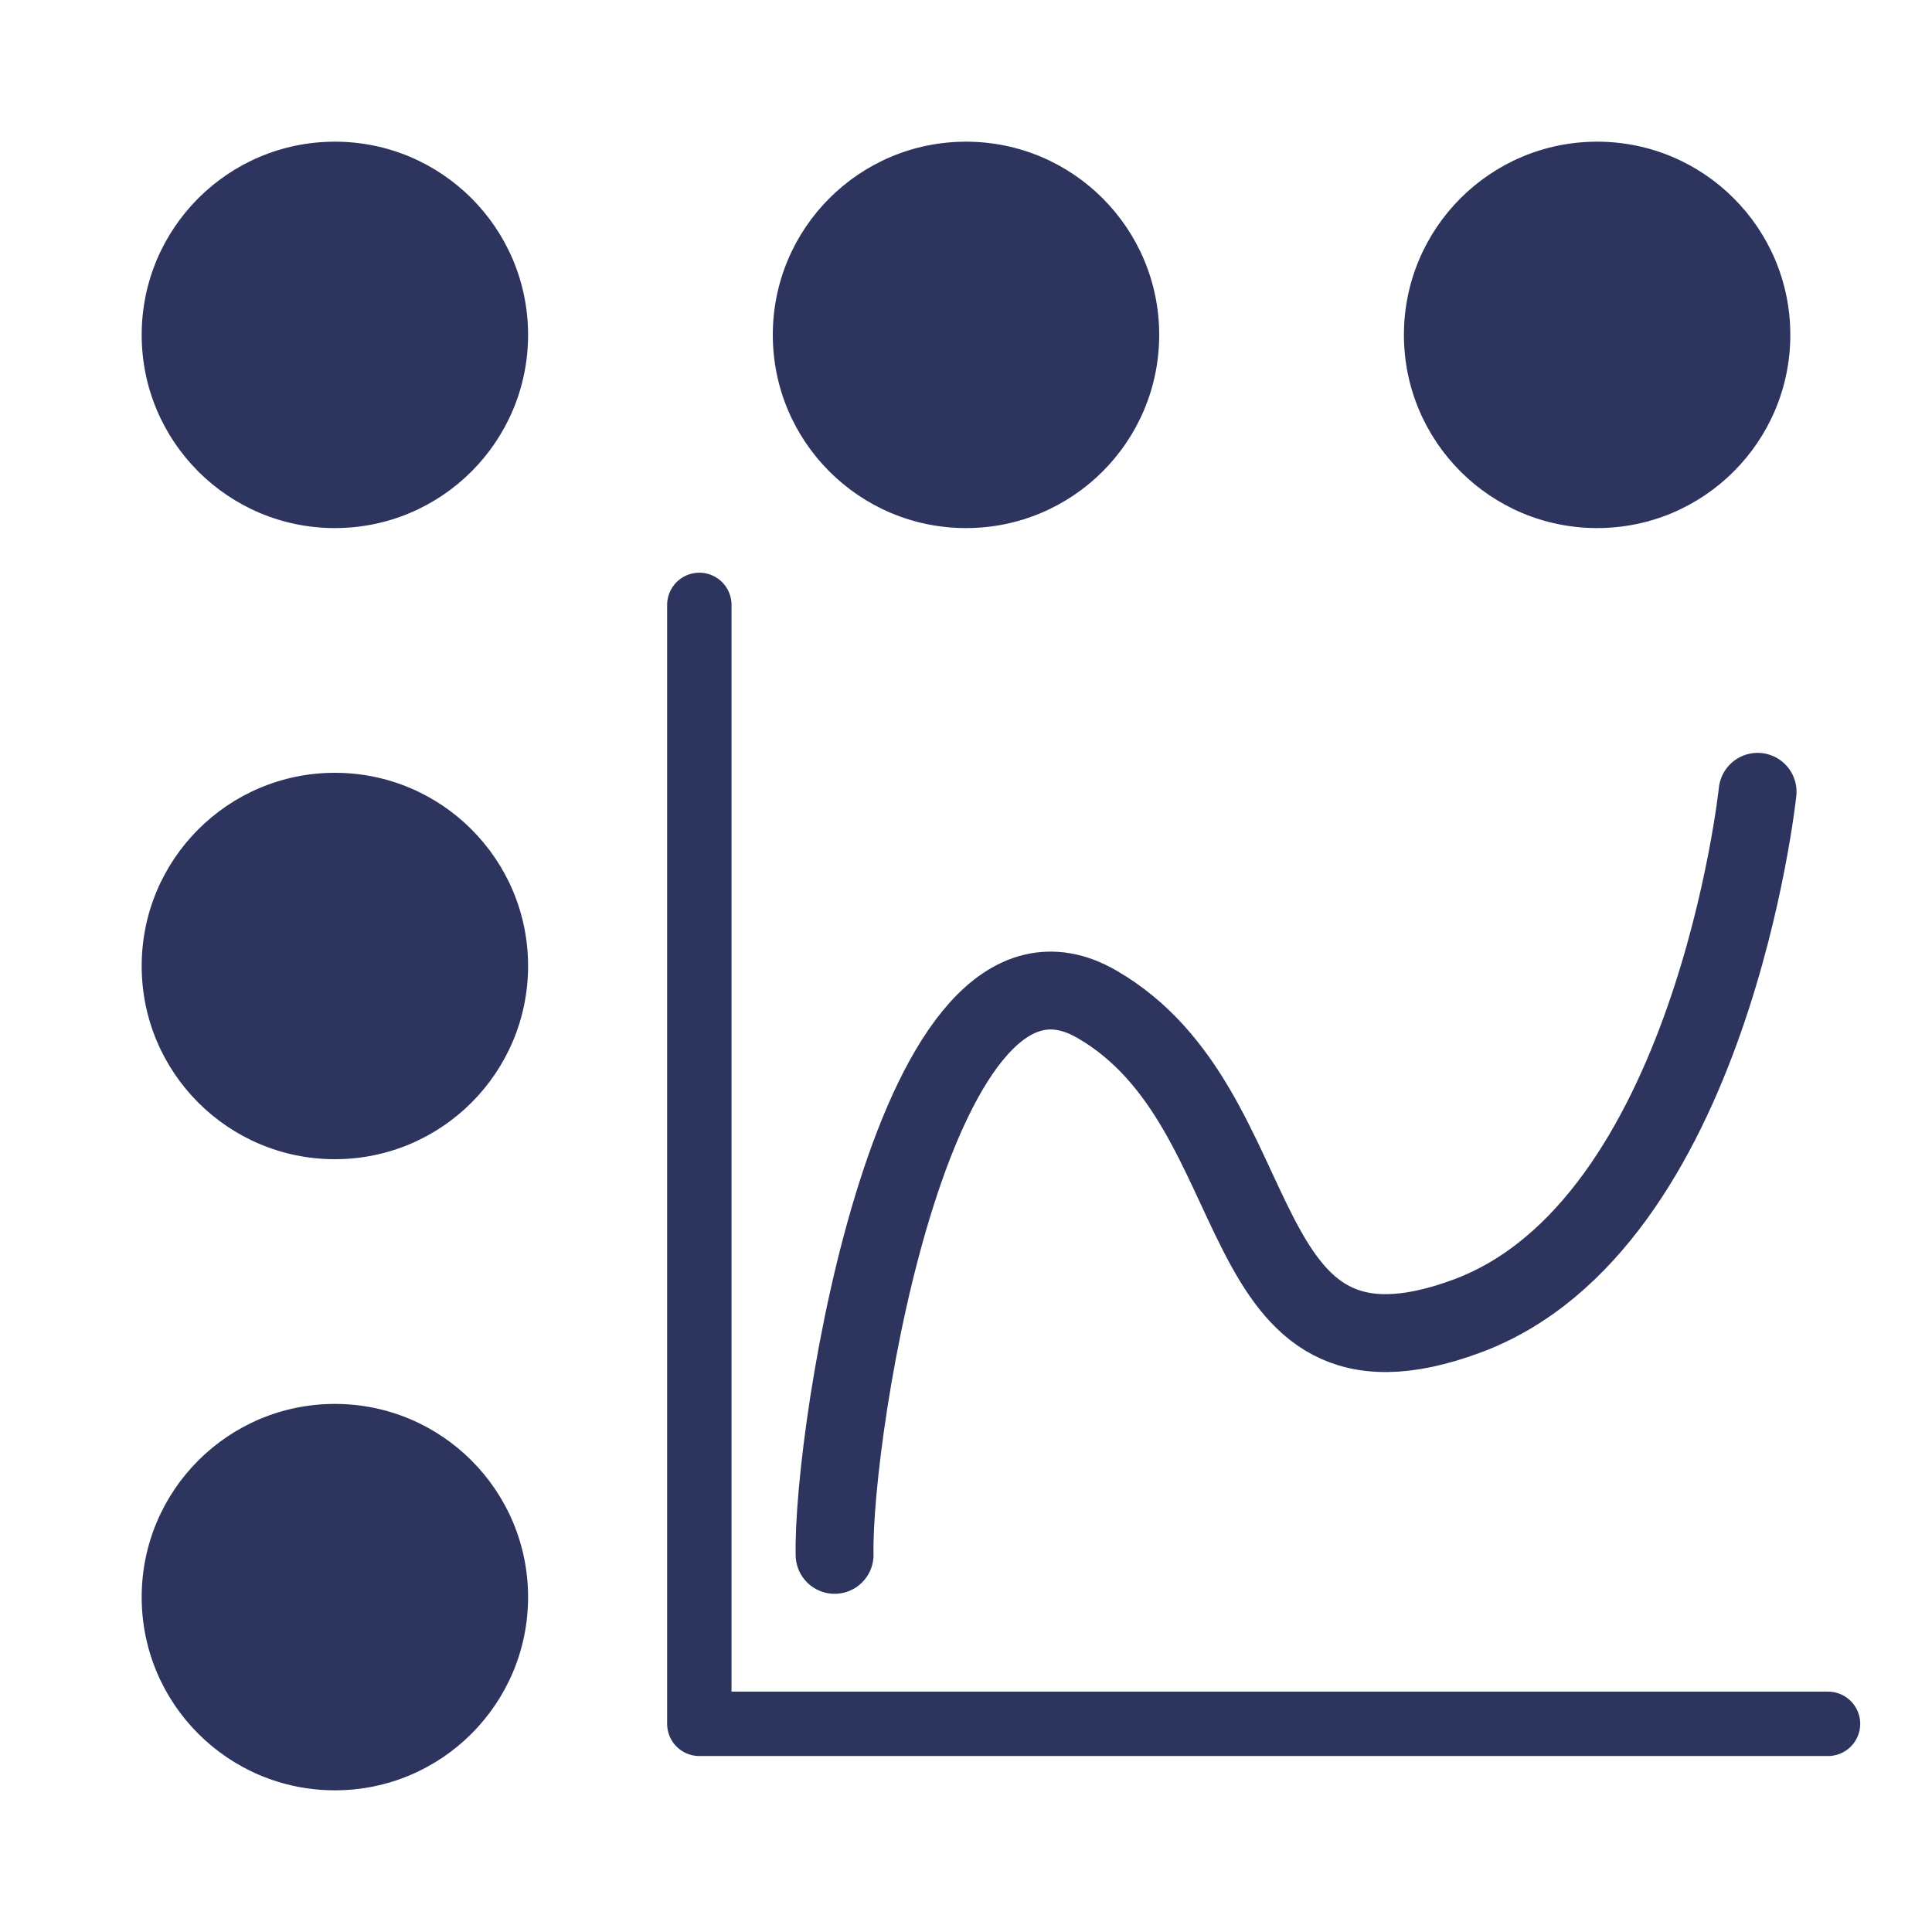
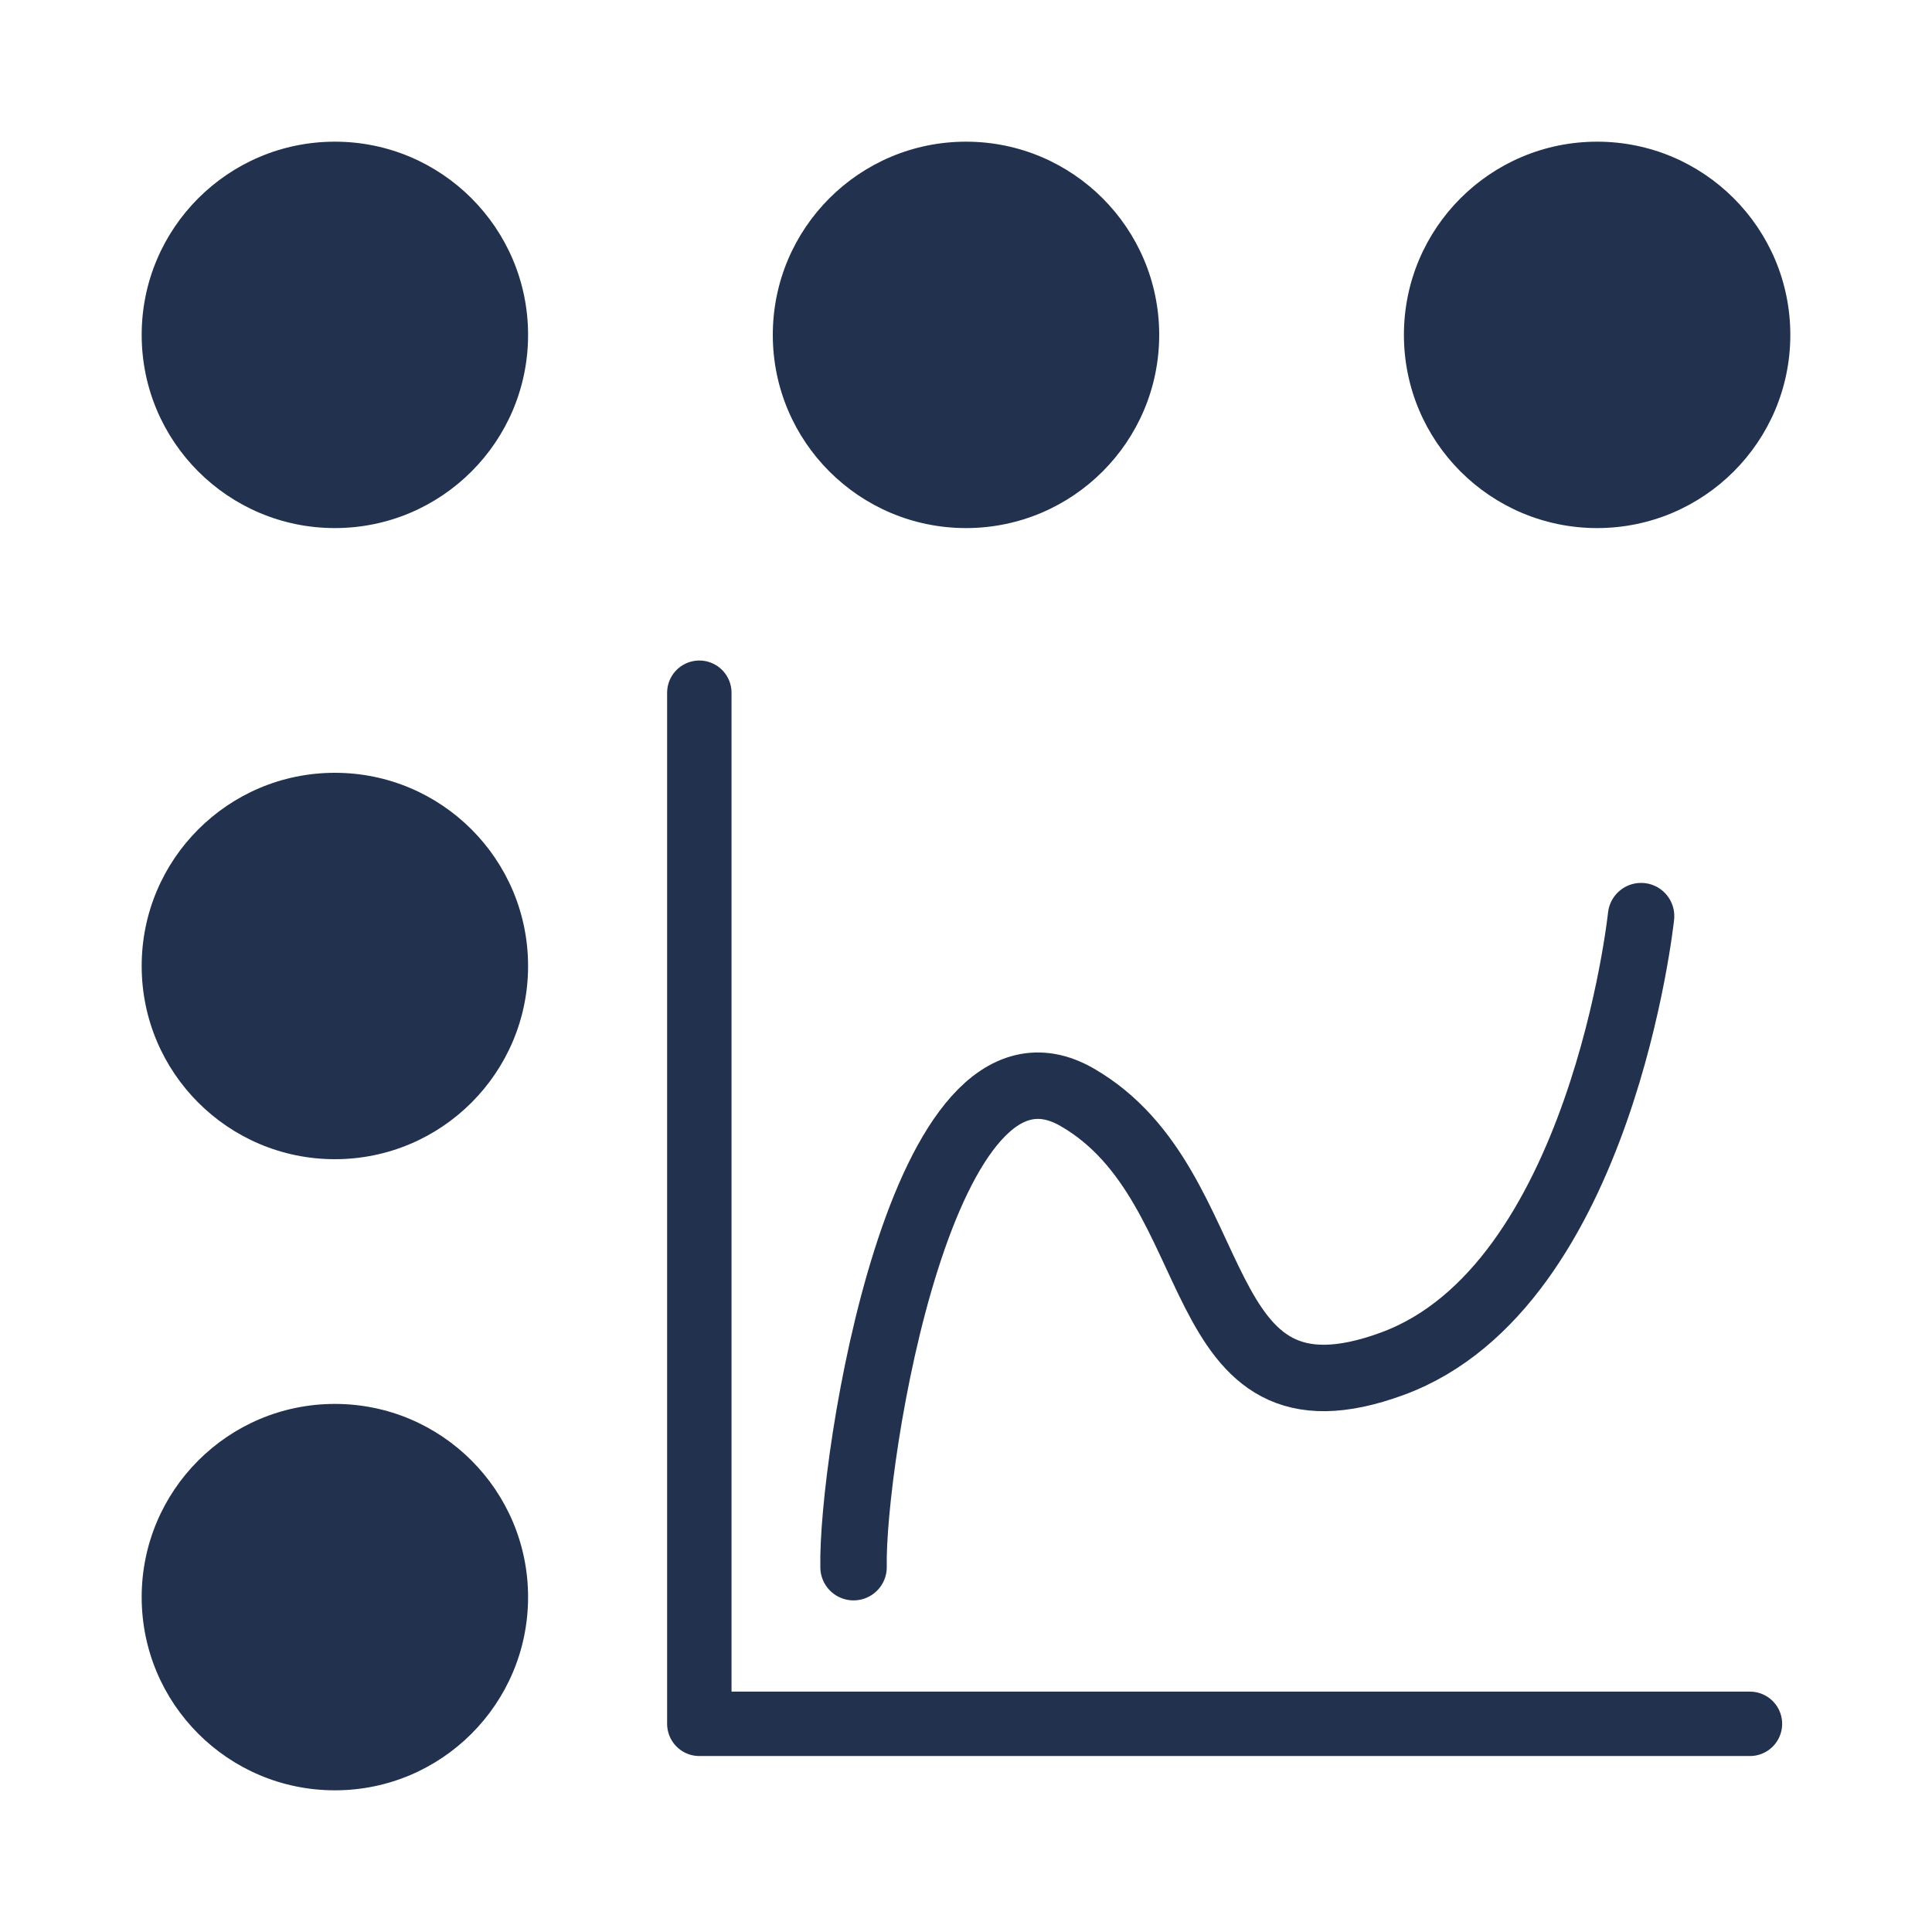
<svg xmlns="http://www.w3.org/2000/svg" xmlns:ns1="http://www.openswatchbook.org/uri/2009/osb" xmlns:xlink="http://www.w3.org/1999/xlink" width="300" height="300" id="svg2" version="1.1">
  <defs id="defs4">
    <linearGradient id="linearGradient896" ns1:paint="solid">
      <stop style="stop-color:#000000;stop-opacity:1;" offset="0" id="stop894" />
    </linearGradient>
    <linearGradient id="linearGradient886" ns1:paint="gradient">
      <stop style="stop-color:#0000ff;stop-opacity:1;" offset="0" id="stop882" />
      <stop style="stop-color:#0000ff;stop-opacity:0;" offset="1" id="stop884" />
    </linearGradient>
    <linearGradient id="linearGradient4587" ns1:paint="solid">
      <stop style="stop-color:#2d3f5f;stop-opacity:1;" offset="0" id="stop4585" />
    </linearGradient>
    <linearGradient id="linearGradient4581" ns1:paint="solid">
      <stop style="stop-color:#2d3f5f;stop-opacity:1;" offset="0" id="stop4579" />
    </linearGradient>
    <linearGradient id="linearGradient4575" ns1:paint="solid">
      <stop style="stop-color:#2d3f5f;stop-opacity:1;" offset="0" id="stop4573" />
    </linearGradient>
    <linearGradient id="ROS_blue" ns1:paint="solid">
-       <stop style="stop-color:#2d355f;stop-opacity:1;" offset="0" id="stop4549" />
+       <stop style="stop-color:#22314e;stop-opacity:1;" offset="0" id="stop4549" />
    </linearGradient>
    <marker orient="auto" refY="0.0" refX="0.0" id="TriangleOutL" style="overflow:visible">
      <path id="path4095" d="M 5.77,0.0 L -2.88,5.0 L -2.88,-5.0 L 5.77,0.0 z " style="fill-rule:evenodd;stroke:#000000;stroke-width:1.0pt" transform="scale(0.8)" />
    </marker>
    <marker orient="auto" refY="0.0" refX="0.0" id="TriangleInL" style="overflow:visible">
      <path id="path4086" d="M 5.77,0.0 L -2.88,5.0 L -2.88,-5.0 L 5.77,0.0 z " style="fill-rule:evenodd;stroke:#000000;stroke-width:1.0pt" transform="scale(-0.8)" />
    </marker>
    <marker orient="auto" refY="0.0" refX="0.0" id="Arrow2Lstart" style="overflow:visible">
      <path id="path3971" style="fill-rule:evenodd;stroke-width:0.625;stroke-linejoin:round" d="M 8.719,4.034 L -2.207,0.016 L 8.719,-4.002 C 6.973,-1.63 6.983,1.616 8.719,4.034 z " transform="scale(1.1) translate(1,0)" />
    </marker>
    <linearGradient xlink:href="#ROS_blue" id="linearGradient4553" x1="-175.714" y1="45" x2="-58.571" y2="45" gradientUnits="userSpaceOnUse" />
    <linearGradient xlink:href="#ROS_blue" id="linearGradient4577" x1="-175.714" y1="45" x2="-58.571" y2="45" gradientUnits="userSpaceOnUse" />
    <linearGradient xlink:href="#ROS_blue" id="linearGradient4583" x1="-175.714" y1="45" x2="-58.571" y2="45" gradientUnits="userSpaceOnUse" />
    <linearGradient xlink:href="#ROS_blue" id="linearGradient4591" x1="22" y1="902.362" x2="82" y2="902.362" gradientUnits="userSpaceOnUse" />
    <linearGradient xlink:href="#ROS_blue" id="linearGradient4595" x1="22" y1="1000.362" x2="82" y2="1000.362" gradientUnits="userSpaceOnUse" />
-     <linearGradient xlink:href="#ROS_blue" id="linearGradient890" gradientUnits="userSpaceOnUse" x1="108.091" y1="945.537" x2="296.98" y2="945.537" gradientTransform="matrix(0.8061553,0,0,0.8061553,42.05471,171.4919)" />
+     <linearGradient xlink:href="#ROS_blue" id="linearGradient890" gradientUnits="userSpaceOnUse" x1="108.091" y1="945.537" x2="296.98" y2="945.537" gradientTransform="matrix(0.6878196,0,0,0.6878196,57.84798,294.1091)" />
    <linearGradient xlink:href="#ROS_blue" id="linearGradient898" x1="103.591" y1="933.129" x2="288.924" y2="933.129" gradientUnits="userSpaceOnUse" />
  </defs>
  <g id="layer1" transform="translate(0,-752.3622)">
    <path style="fill:url(#linearGradient4577);fill-opacity:1.0;stroke:none" id="path3007-6" d="M -58.571,45 A 58.571,58.571 0 0 1 -117.143,103.571 58.571,58.571 0 0 1 -175.714,45 58.571,58.571 0 0 1 -117.143,-13.571 58.571,58.571 0 0 1 -58.571,45 Z" transform="matrix(0.5121951,0,0,0.5121951,210,781.3134)" />
    <path style="fill:url(#linearGradient4583);fill-opacity:1.0;stroke:none" id="path3007-7-7" d="M -58.571,45 A 58.571,58.571 0 0 1 -117.143,103.571 58.571,58.571 0 0 1 -175.714,45 58.571,58.571 0 0 1 -117.143,-13.571 58.571,58.571 0 0 1 -58.571,45 Z" transform="matrix(0.5121951,0,0,0.5121951,308,781.3134)" />
    <path style="fill:url(#linearGradient4553);fill-opacity:1;stroke:none" id="path3007-7-5-5" d="M -58.571,45 A 58.571,58.571 0 0 1 -117.143,103.571 58.571,58.571 0 0 1 -175.714,45 58.571,58.571 0 0 1 -117.143,-13.571 58.571,58.571 0 0 1 -58.571,45 Z" transform="matrix(0.5121951,0,0,0.5121951,112,781.3134)" />
    <circle style="fill:url(#linearGradient4595);fill-opacity:1.0;stroke:none;stroke-width:0.512" id="path3007-7-5-5-1" cx="52" cy="1000.362" r="30" />
    <circle r="30" cy="902.362" cx="52" style="fill:url(#linearGradient4591);fill-opacity:1.0;stroke:none;stroke-width:0.512" id="path3007-7-5-5-6" />
-     <path style="fill:none;stroke:url(#linearGradient890);stroke-width:12.092;stroke-linecap:round;stroke-linejoin:bevel;stroke-miterlimit:4;stroke-dasharray:none;stroke-opacity:1" d="m 129.596,993.8 c -0.407,-19.137 12.454,-101.829 40.717,-85.506 28.263,16.323 19.356,62.489 57.411,48.453 38.055,-14.035 45.196,-81.434 45.196,-81.434" id="path880" />
-     <path style="fill:none;stroke:url(#linearGradient898);stroke-width:10;stroke-linecap:round;stroke-linejoin:round;stroke-opacity:1;stroke-miterlimit:4;stroke-dasharray:none" d="M 108.591,846.291 V 1020.037 H 283.853" id="path892" />
+     <path style="fill:none;stroke:url(#linearGradient890);stroke-width:10.317;stroke-linecap:round;stroke-linejoin:bevel;stroke-miterlimit:4;stroke-dasharray:none;stroke-opacity:1" d="m 132.539,995.711 c -0.347,-16.328 10.626,-86.882 34.74,-72.954 24.115,13.927 16.515,53.316 48.984,41.341 32.469,-11.975 38.562,-69.48 38.562,-69.48" id="path880" />
+     <path style="fill:none;stroke:url(#linearGradient898);stroke-width:10;stroke-linecap:round;stroke-linejoin:round;stroke-miterlimit:4;stroke-dasharray:none;stroke-opacity:1" d="m 108.591,859.928 0,160.109 h 163.14" id="path892" />
  </g>
</svg>
